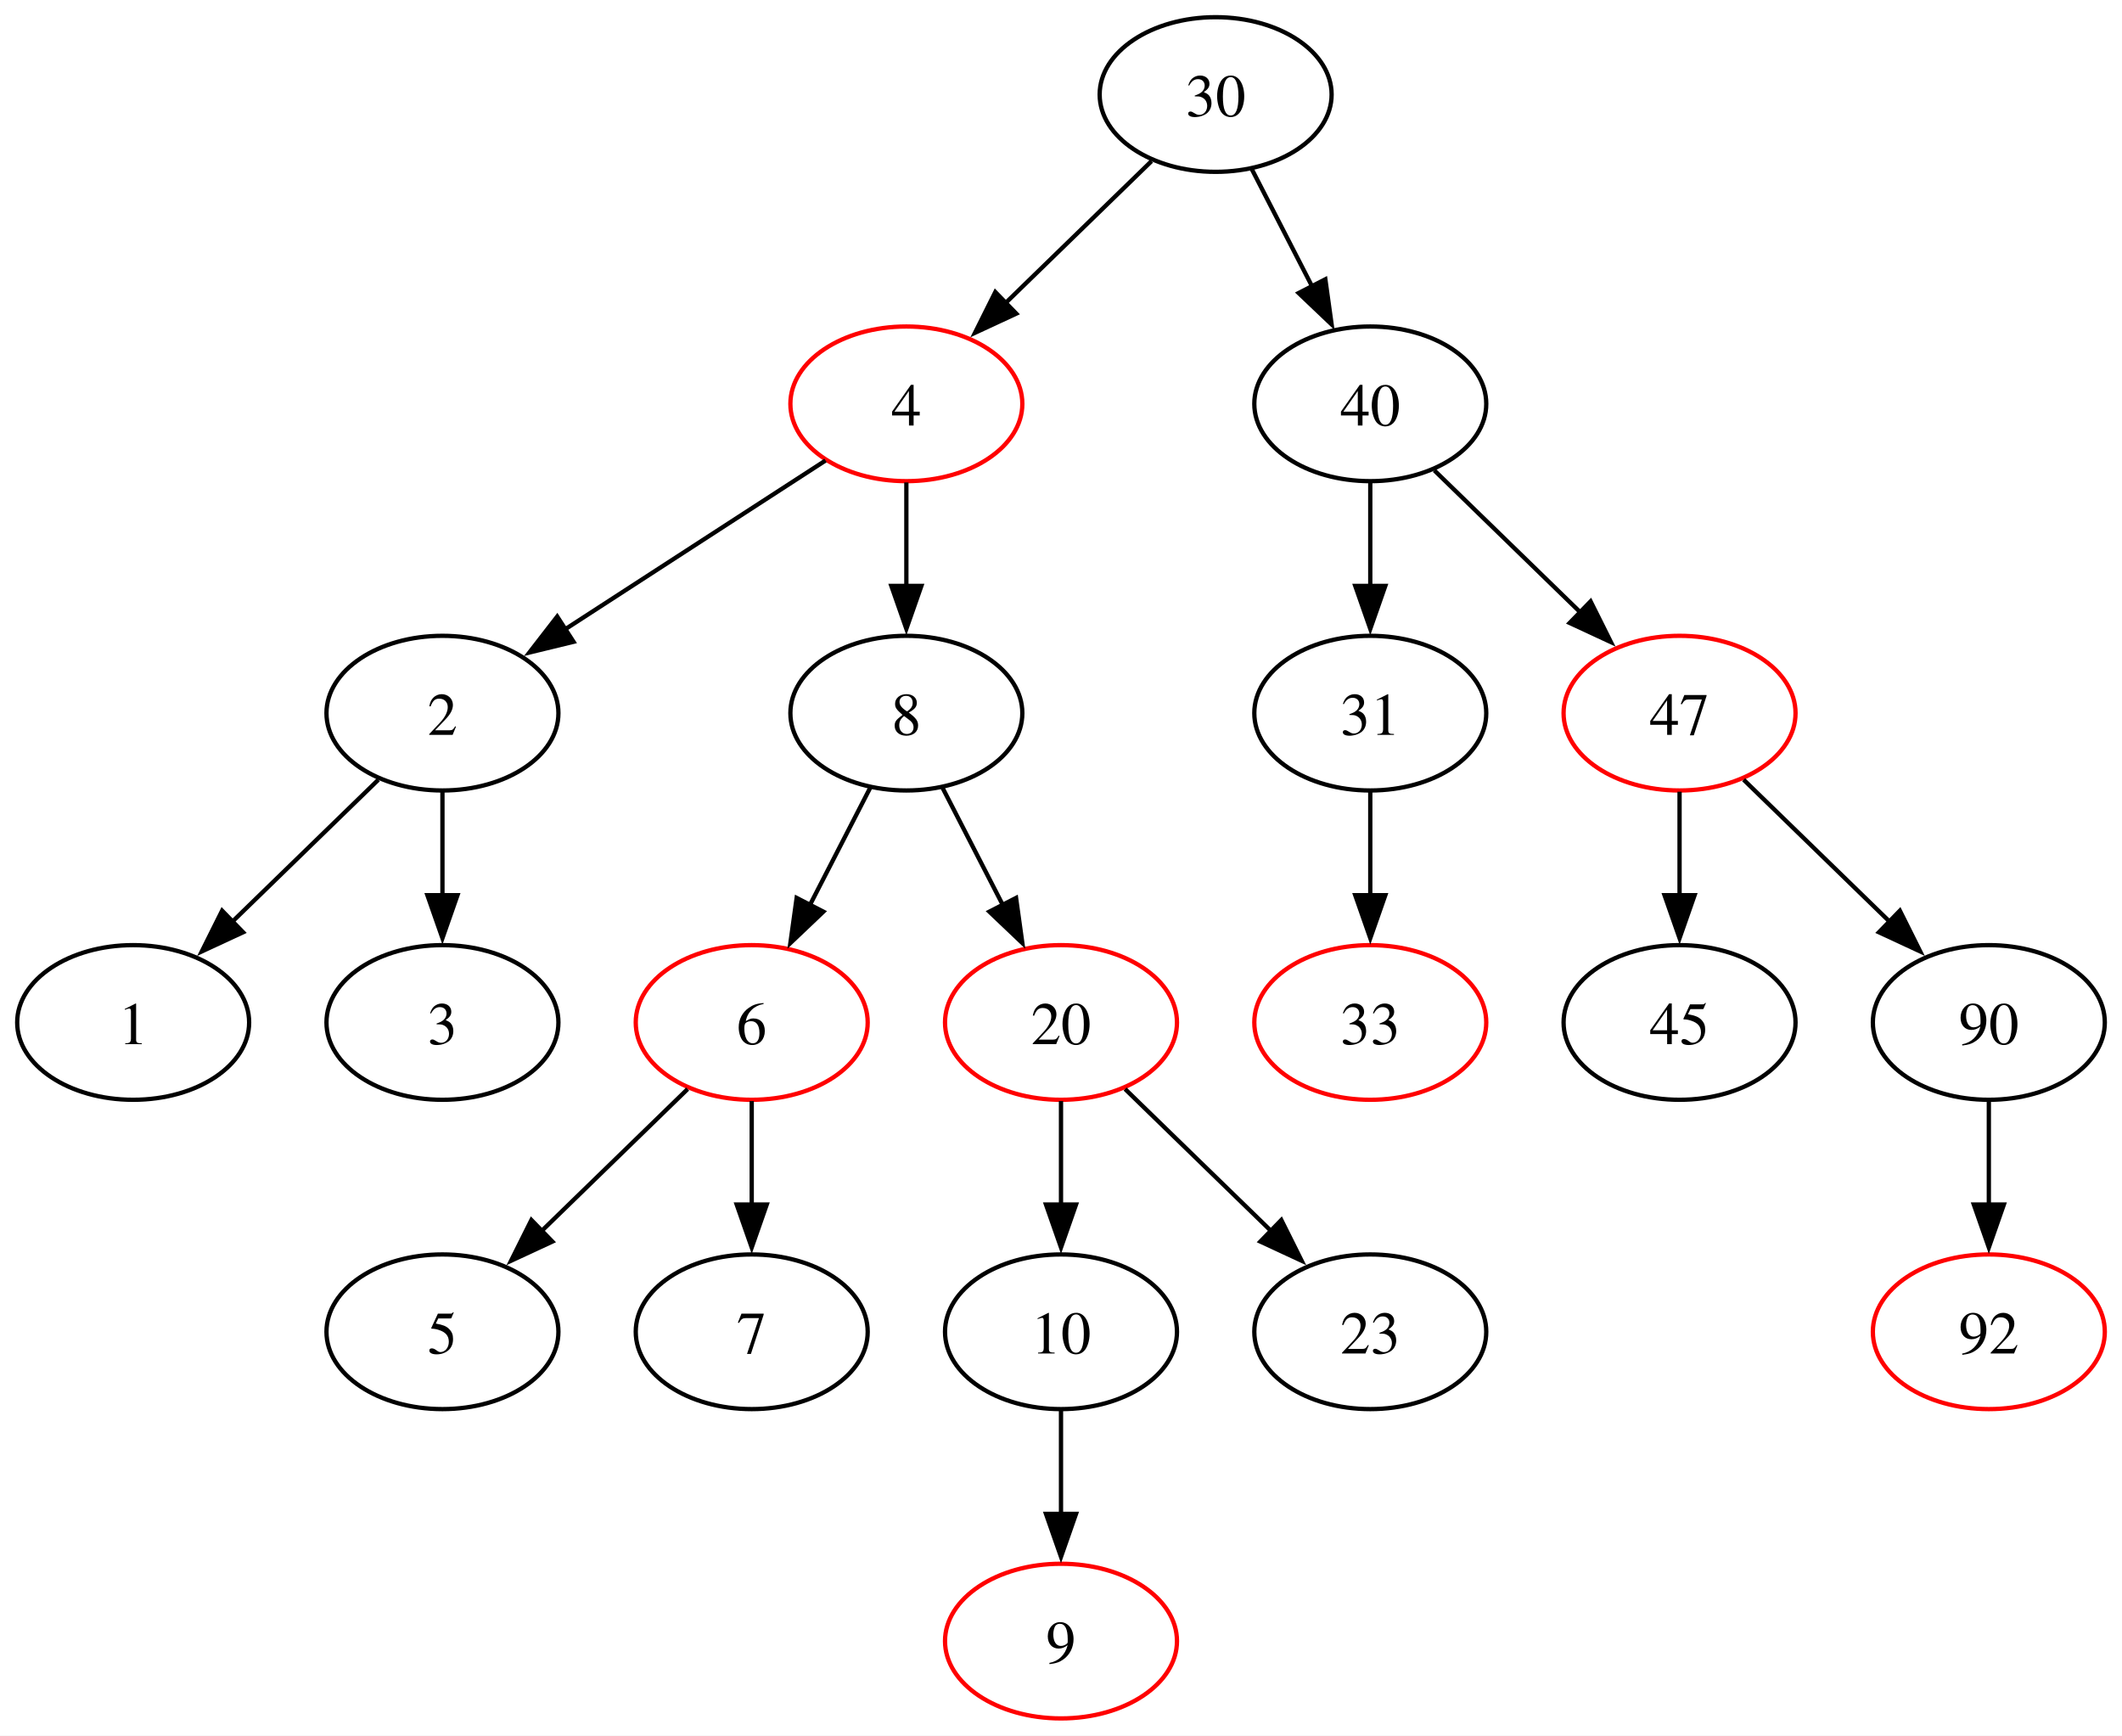
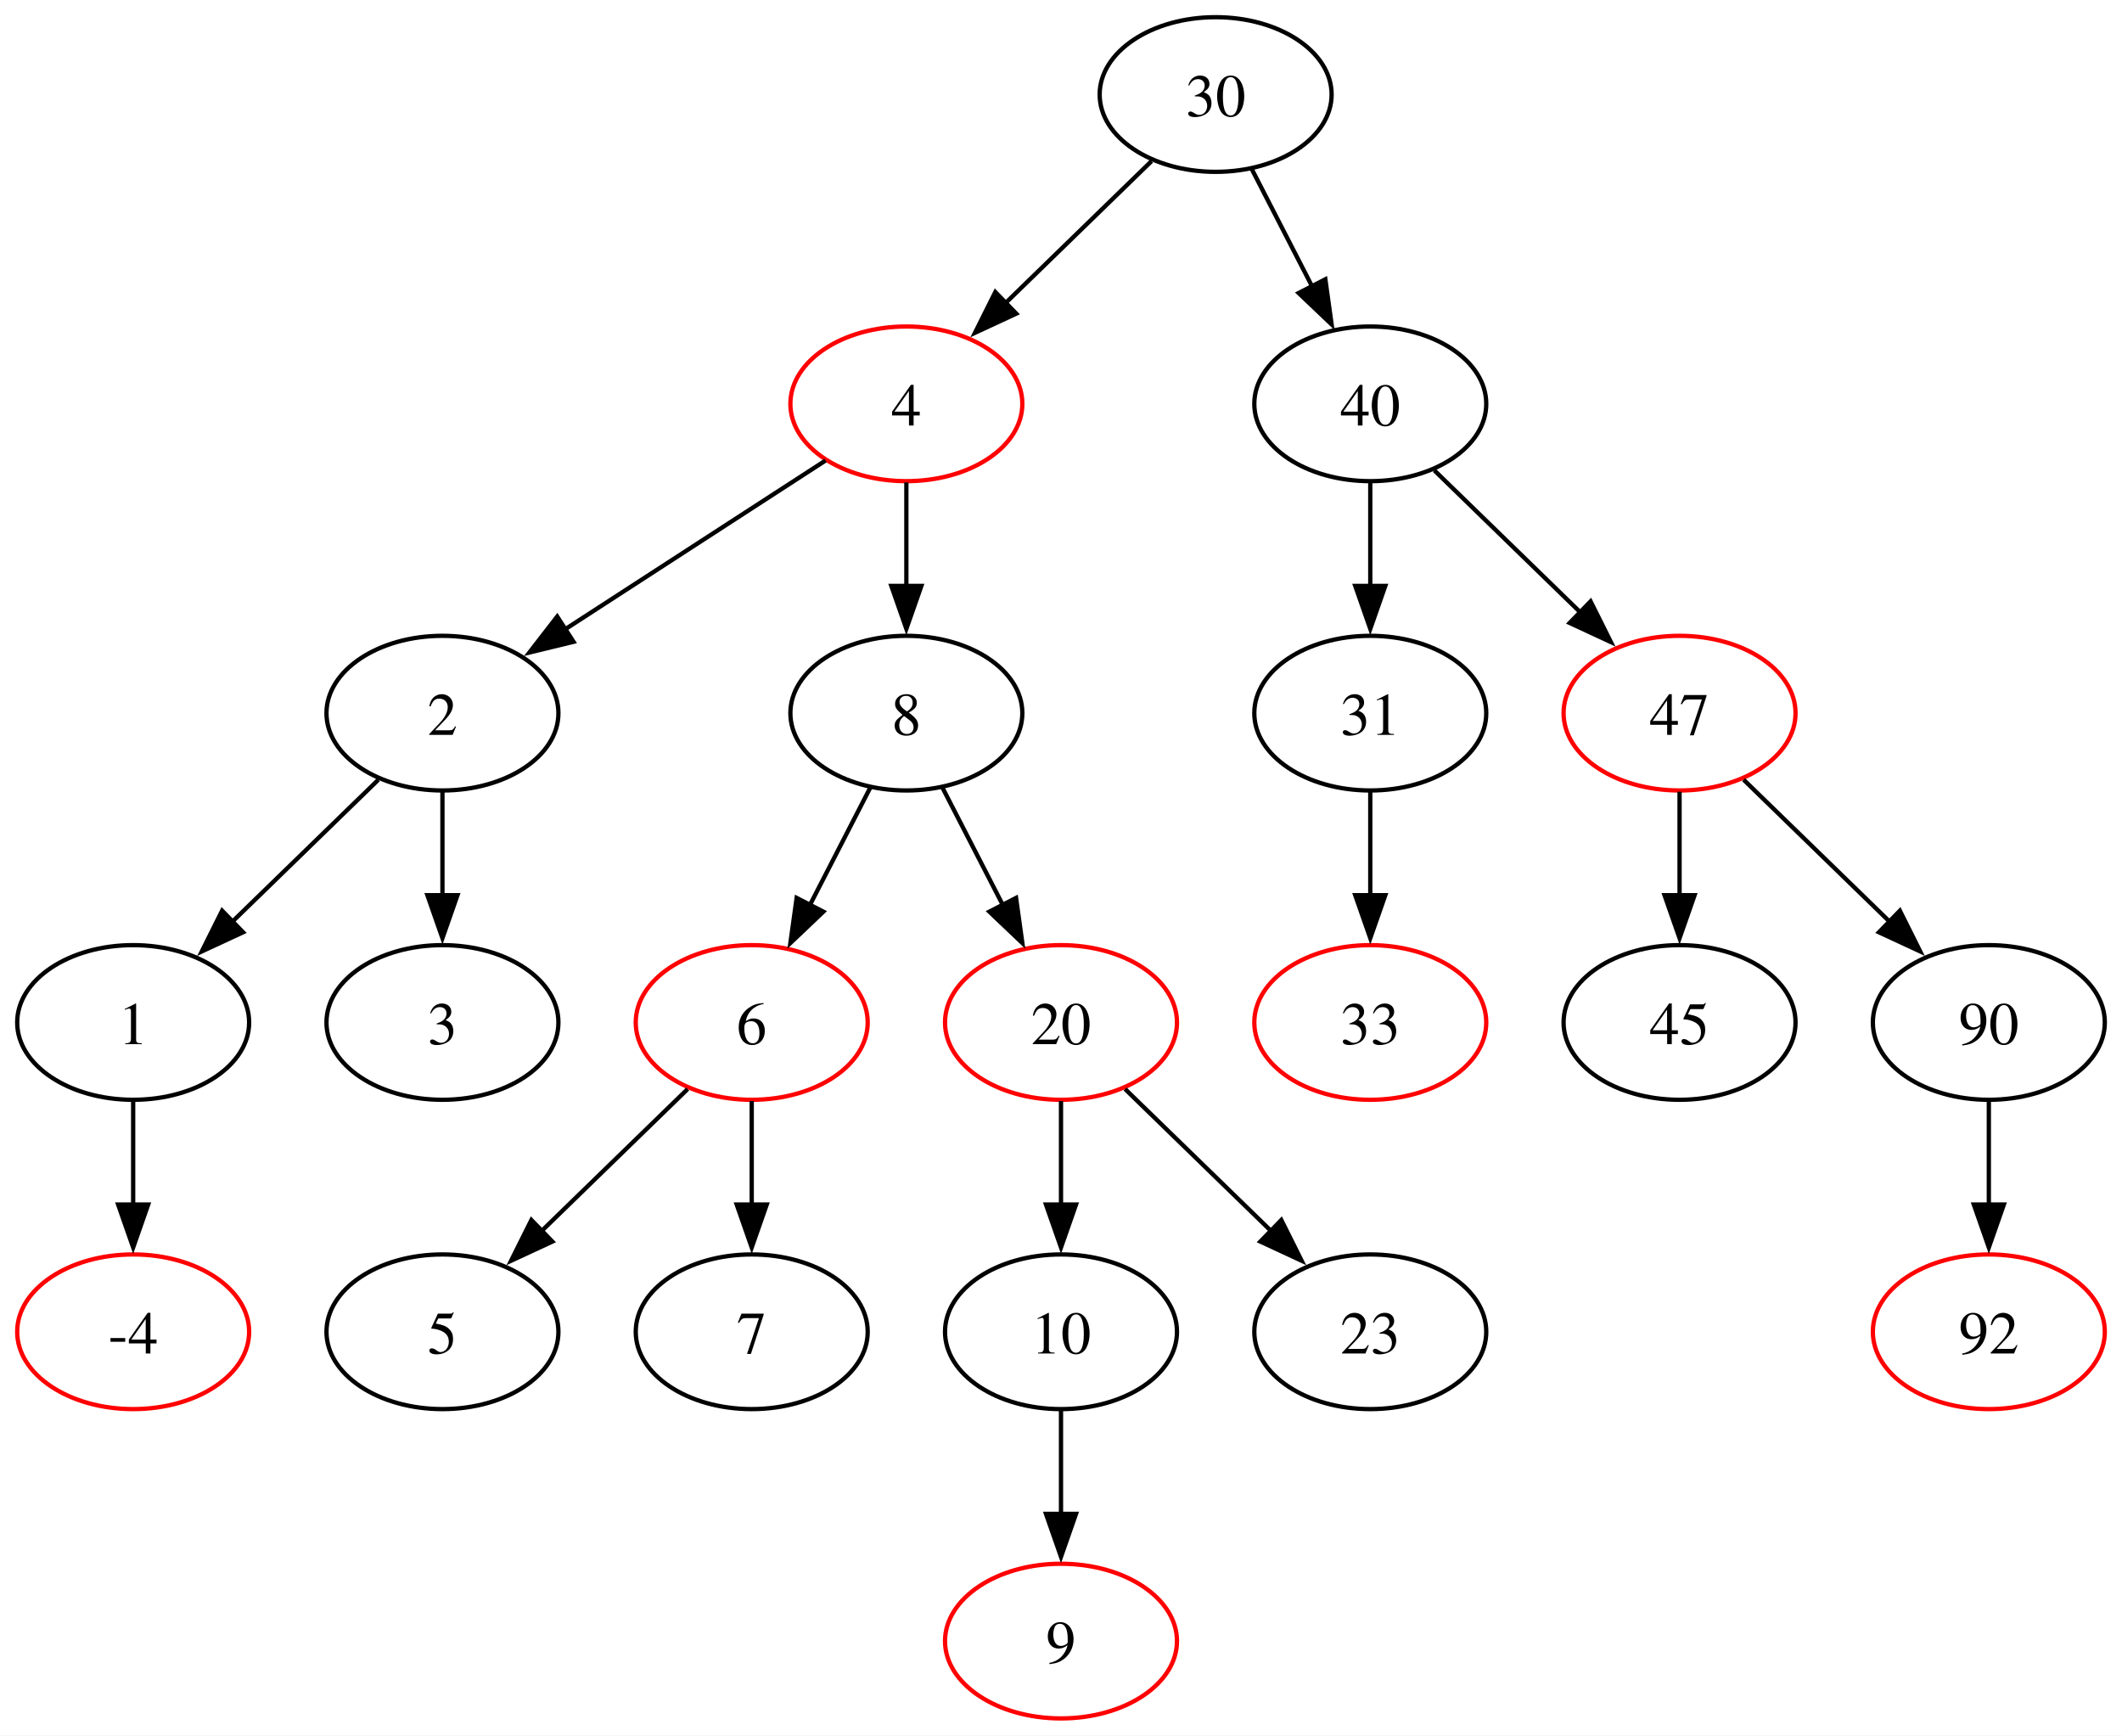
<svg xmlns="http://www.w3.org/2000/svg" width="494pt" height="404pt" viewBox="0.00 0.00 494.00 404.00">
  <g id="graph0" class="graph" transform="scale(1 1) rotate(0) translate(4 400)">
    <polygon fill="white" stroke="none" points="-4,4 -4,-400 490,-400 490,4 -4,4" />
    <g id="node1" class="node">
      <ellipse fill="none" stroke="black" cx="279" cy="-378" rx="27" ry="18" />
      <text text-anchor="middle" x="279" y="-372.95" font-family="Times,serif" font-size="14.00">30</text>
    </g>
    <g id="node2" class="node">
      <ellipse fill="none" stroke="red" cx="207" cy="-306" rx="27" ry="18" />
      <text text-anchor="middle" x="207" y="-300.95" font-family="Times,serif" font-size="14.00">4</text>
    </g>
    <g id="edge1" class="edge">
      <path fill="none" stroke="black" d="M264.08,-362.5C254.23,-352.92 241.14,-340.19 229.97,-329.34" />
      <polygon fill="black" stroke="black" points="232.59,-327 222.98,-322.54 227.71,-332.02 232.59,-327" />
    </g>
-     <g id="node14" class="node">
+     <g id="node15" class="node">
      <ellipse fill="none" stroke="black" cx="315" cy="-306" rx="27" ry="18" />
      <text text-anchor="middle" x="315" y="-300.95" font-family="Times,serif" font-size="14.00">40</text>
    </g>
-     <g id="edge13" class="edge">
+     <g id="edge14" class="edge">
      <path fill="none" stroke="black" d="M287.35,-360.76C291.58,-352.55 296.81,-342.37 301.58,-333.09" />
      <polygon fill="black" stroke="black" points="304.54,-334.99 306,-324.49 298.32,-331.79 304.54,-334.99" />
    </g>
    <g id="node3" class="node">
      <ellipse fill="none" stroke="black" cx="99" cy="-234" rx="27" ry="18" />
      <text text-anchor="middle" x="99" y="-228.95" font-family="Times,serif" font-size="14.00">2</text>
    </g>
    <g id="edge2" class="edge">
      <path fill="none" stroke="black" d="M188.19,-292.81C171.41,-281.93 146.61,-265.86 127.41,-253.42" />
      <polygon fill="black" stroke="black" points="129.52,-250.61 119.23,-248.11 125.72,-256.49 129.52,-250.61" />
    </g>
-     <g id="node6" class="node">
+     <g id="node7" class="node">
      <ellipse fill="none" stroke="black" cx="207" cy="-234" rx="27" ry="18" />
      <text text-anchor="middle" x="207" y="-228.95" font-family="Times,serif" font-size="14.00">8</text>
    </g>
-     <g id="edge5" class="edge">
+     <g id="edge6" class="edge">
      <path fill="none" stroke="black" d="M207,-287.7C207,-280.41 207,-271.73 207,-263.54" />
      <polygon fill="black" stroke="black" points="210.5,-263.62 207,-253.62 203.5,-263.62 210.5,-263.62" />
    </g>
    <g id="node4" class="node">
      <ellipse fill="none" stroke="black" cx="27" cy="-162" rx="27" ry="18" />
      <text text-anchor="middle" x="27" y="-156.95" font-family="Times,serif" font-size="14.00">1</text>
    </g>
    <g id="edge3" class="edge">
      <path fill="none" stroke="black" d="M84.08,-218.5C74.23,-208.92 61.14,-196.19 49.97,-185.34" />
      <polygon fill="black" stroke="black" points="52.59,-183 42.98,-178.54 47.71,-188.02 52.59,-183" />
    </g>
-     <g id="node5" class="node">
+     <g id="node6" class="node">
      <ellipse fill="none" stroke="black" cx="99" cy="-162" rx="27" ry="18" />
      <text text-anchor="middle" x="99" y="-156.95" font-family="Times,serif" font-size="14.00">3</text>
    </g>
-     <g id="edge4" class="edge">
+     <g id="edge5" class="edge">
      <path fill="none" stroke="black" d="M99,-215.7C99,-208.41 99,-199.73 99,-191.54" />
      <polygon fill="black" stroke="black" points="102.5,-191.62 99,-181.62 95.5,-191.62 102.5,-191.62" />
    </g>
-     <g id="node7" class="node">
+     <g id="node5" class="node">
+       <ellipse fill="none" stroke="red" cx="27" cy="-90" rx="27" ry="18" />
+       <text text-anchor="middle" x="27" y="-84.95" font-family="Times,serif" font-size="14.00">-4</text>
+     </g>
+     <g id="edge4" class="edge">
+       <path fill="none" stroke="black" d="M27,-143.7C27,-136.41 27,-127.73 27,-119.54" />
+       <polygon fill="black" stroke="black" points="30.5,-119.62 27,-109.62 23.5,-119.62 30.5,-119.62" />
+     </g>
+     <g id="node8" class="node">
      <ellipse fill="none" stroke="red" cx="171" cy="-162" rx="27" ry="18" />
      <text text-anchor="middle" x="171" y="-156.95" font-family="Times,serif" font-size="14.00">6</text>
    </g>
-     <g id="edge6" class="edge">
+     <g id="edge7" class="edge">
      <path fill="none" stroke="black" d="M198.65,-216.76C194.42,-208.55 189.19,-198.37 184.42,-189.09" />
      <polygon fill="black" stroke="black" points="187.68,-187.79 180,-180.49 181.46,-190.99 187.68,-187.79" />
    </g>
-     <g id="node10" class="node">
+     <g id="node11" class="node">
      <ellipse fill="none" stroke="red" cx="243" cy="-162" rx="27" ry="18" />
      <text text-anchor="middle" x="243" y="-156.95" font-family="Times,serif" font-size="14.00">20</text>
    </g>
-     <g id="edge9" class="edge">
+     <g id="edge10" class="edge">
      <path fill="none" stroke="black" d="M215.35,-216.76C219.58,-208.55 224.81,-198.37 229.58,-189.09" />
      <polygon fill="black" stroke="black" points="232.54,-190.99 234,-180.49 226.32,-187.79 232.54,-190.99" />
    </g>
-     <g id="node8" class="node">
+     <g id="node9" class="node">
      <ellipse fill="none" stroke="black" cx="99" cy="-90" rx="27" ry="18" />
      <text text-anchor="middle" x="99" y="-84.95" font-family="Times,serif" font-size="14.00">5</text>
    </g>
-     <g id="edge7" class="edge">
+     <g id="edge8" class="edge">
      <path fill="none" stroke="black" d="M156.08,-146.5C146.23,-136.92 133.14,-124.19 121.97,-113.34" />
      <polygon fill="black" stroke="black" points="124.59,-111 114.98,-106.54 119.71,-116.02 124.59,-111" />
    </g>
-     <g id="node9" class="node">
+     <g id="node10" class="node">
      <ellipse fill="none" stroke="black" cx="171" cy="-90" rx="27" ry="18" />
      <text text-anchor="middle" x="171" y="-84.95" font-family="Times,serif" font-size="14.00">7</text>
    </g>
-     <g id="edge8" class="edge">
+     <g id="edge9" class="edge">
      <path fill="none" stroke="black" d="M171,-143.7C171,-136.41 171,-127.73 171,-119.54" />
      <polygon fill="black" stroke="black" points="174.5,-119.62 171,-109.62 167.5,-119.62 174.5,-119.62" />
    </g>
-     <g id="node11" class="node">
+     <g id="node12" class="node">
      <ellipse fill="none" stroke="black" cx="243" cy="-90" rx="27" ry="18" />
      <text text-anchor="middle" x="243" y="-84.95" font-family="Times,serif" font-size="14.00">10</text>
    </g>
-     <g id="edge10" class="edge">
+     <g id="edge11" class="edge">
      <path fill="none" stroke="black" d="M243,-143.7C243,-136.41 243,-127.73 243,-119.54" />
      <polygon fill="black" stroke="black" points="246.5,-119.62 243,-109.62 239.5,-119.62 246.5,-119.62" />
    </g>
-     <g id="node13" class="node">
+     <g id="node14" class="node">
      <ellipse fill="none" stroke="black" cx="315" cy="-90" rx="27" ry="18" />
      <text text-anchor="middle" x="315" y="-84.95" font-family="Times,serif" font-size="14.00">23</text>
    </g>
-     <g id="edge12" class="edge">
+     <g id="edge13" class="edge">
      <path fill="none" stroke="black" d="M257.92,-146.5C267.77,-136.92 280.86,-124.19 292.03,-113.34" />
      <polygon fill="black" stroke="black" points="294.29,-116.02 299.02,-106.54 289.41,-111 294.29,-116.02" />
    </g>
-     <g id="node12" class="node">
+     <g id="node13" class="node">
      <ellipse fill="none" stroke="red" cx="243" cy="-18" rx="27" ry="18" />
      <text text-anchor="middle" x="243" y="-12.95" font-family="Times,serif" font-size="14.00">9</text>
    </g>
-     <g id="edge11" class="edge">
+     <g id="edge12" class="edge">
      <path fill="none" stroke="black" d="M243,-71.7C243,-64.41 243,-55.73 243,-47.54" />
      <polygon fill="black" stroke="black" points="246.5,-47.62 243,-37.62 239.5,-47.62 246.5,-47.62" />
    </g>
-     <g id="node15" class="node">
+     <g id="node16" class="node">
      <ellipse fill="none" stroke="black" cx="315" cy="-234" rx="27" ry="18" />
      <text text-anchor="middle" x="315" y="-228.95" font-family="Times,serif" font-size="14.00">31</text>
    </g>
-     <g id="edge14" class="edge">
+     <g id="edge15" class="edge">
      <path fill="none" stroke="black" d="M315,-287.7C315,-280.41 315,-271.73 315,-263.54" />
      <polygon fill="black" stroke="black" points="318.5,-263.62 315,-253.62 311.5,-263.62 318.5,-263.62" />
    </g>
-     <g id="node17" class="node">
+     <g id="node18" class="node">
      <ellipse fill="none" stroke="red" cx="387" cy="-234" rx="27" ry="18" />
      <text text-anchor="middle" x="387" y="-228.95" font-family="Times,serif" font-size="14.00">47</text>
    </g>
-     <g id="edge16" class="edge">
+     <g id="edge17" class="edge">
      <path fill="none" stroke="black" d="M329.92,-290.5C339.77,-280.92 352.86,-268.19 364.03,-257.34" />
      <polygon fill="black" stroke="black" points="366.29,-260.02 371.02,-250.54 361.41,-255 366.29,-260.02" />
    </g>
-     <g id="node16" class="node">
+     <g id="node17" class="node">
      <ellipse fill="none" stroke="red" cx="315" cy="-162" rx="27" ry="18" />
      <text text-anchor="middle" x="315" y="-156.95" font-family="Times,serif" font-size="14.00">33</text>
    </g>
-     <g id="edge15" class="edge">
+     <g id="edge16" class="edge">
      <path fill="none" stroke="black" d="M315,-215.7C315,-208.41 315,-199.73 315,-191.54" />
      <polygon fill="black" stroke="black" points="318.5,-191.62 315,-181.62 311.5,-191.62 318.5,-191.62" />
    </g>
-     <g id="node18" class="node">
+     <g id="node19" class="node">
      <ellipse fill="none" stroke="black" cx="387" cy="-162" rx="27" ry="18" />
      <text text-anchor="middle" x="387" y="-156.95" font-family="Times,serif" font-size="14.00">45</text>
    </g>
-     <g id="edge17" class="edge">
+     <g id="edge18" class="edge">
      <path fill="none" stroke="black" d="M387,-215.7C387,-208.41 387,-199.73 387,-191.54" />
      <polygon fill="black" stroke="black" points="390.5,-191.62 387,-181.62 383.5,-191.62 390.5,-191.62" />
    </g>
-     <g id="node19" class="node">
+     <g id="node20" class="node">
      <ellipse fill="none" stroke="black" cx="459" cy="-162" rx="27" ry="18" />
      <text text-anchor="middle" x="459" y="-156.95" font-family="Times,serif" font-size="14.00">90</text>
    </g>
-     <g id="edge18" class="edge">
+     <g id="edge19" class="edge">
      <path fill="none" stroke="black" d="M401.92,-218.5C411.77,-208.92 424.86,-196.19 436.03,-185.34" />
      <polygon fill="black" stroke="black" points="438.29,-188.02 443.02,-178.54 433.41,-183 438.29,-188.02" />
    </g>
-     <g id="node20" class="node">
+     <g id="node21" class="node">
      <ellipse fill="none" stroke="red" cx="459" cy="-90" rx="27" ry="18" />
      <text text-anchor="middle" x="459" y="-84.95" font-family="Times,serif" font-size="14.00">92</text>
    </g>
-     <g id="edge19" class="edge">
+     <g id="edge20" class="edge">
      <path fill="none" stroke="black" d="M459,-143.7C459,-136.41 459,-127.73 459,-119.54" />
      <polygon fill="black" stroke="black" points="462.5,-119.62 459,-109.62 455.5,-119.62 462.5,-119.62" />
    </g>
  </g>
</svg>
